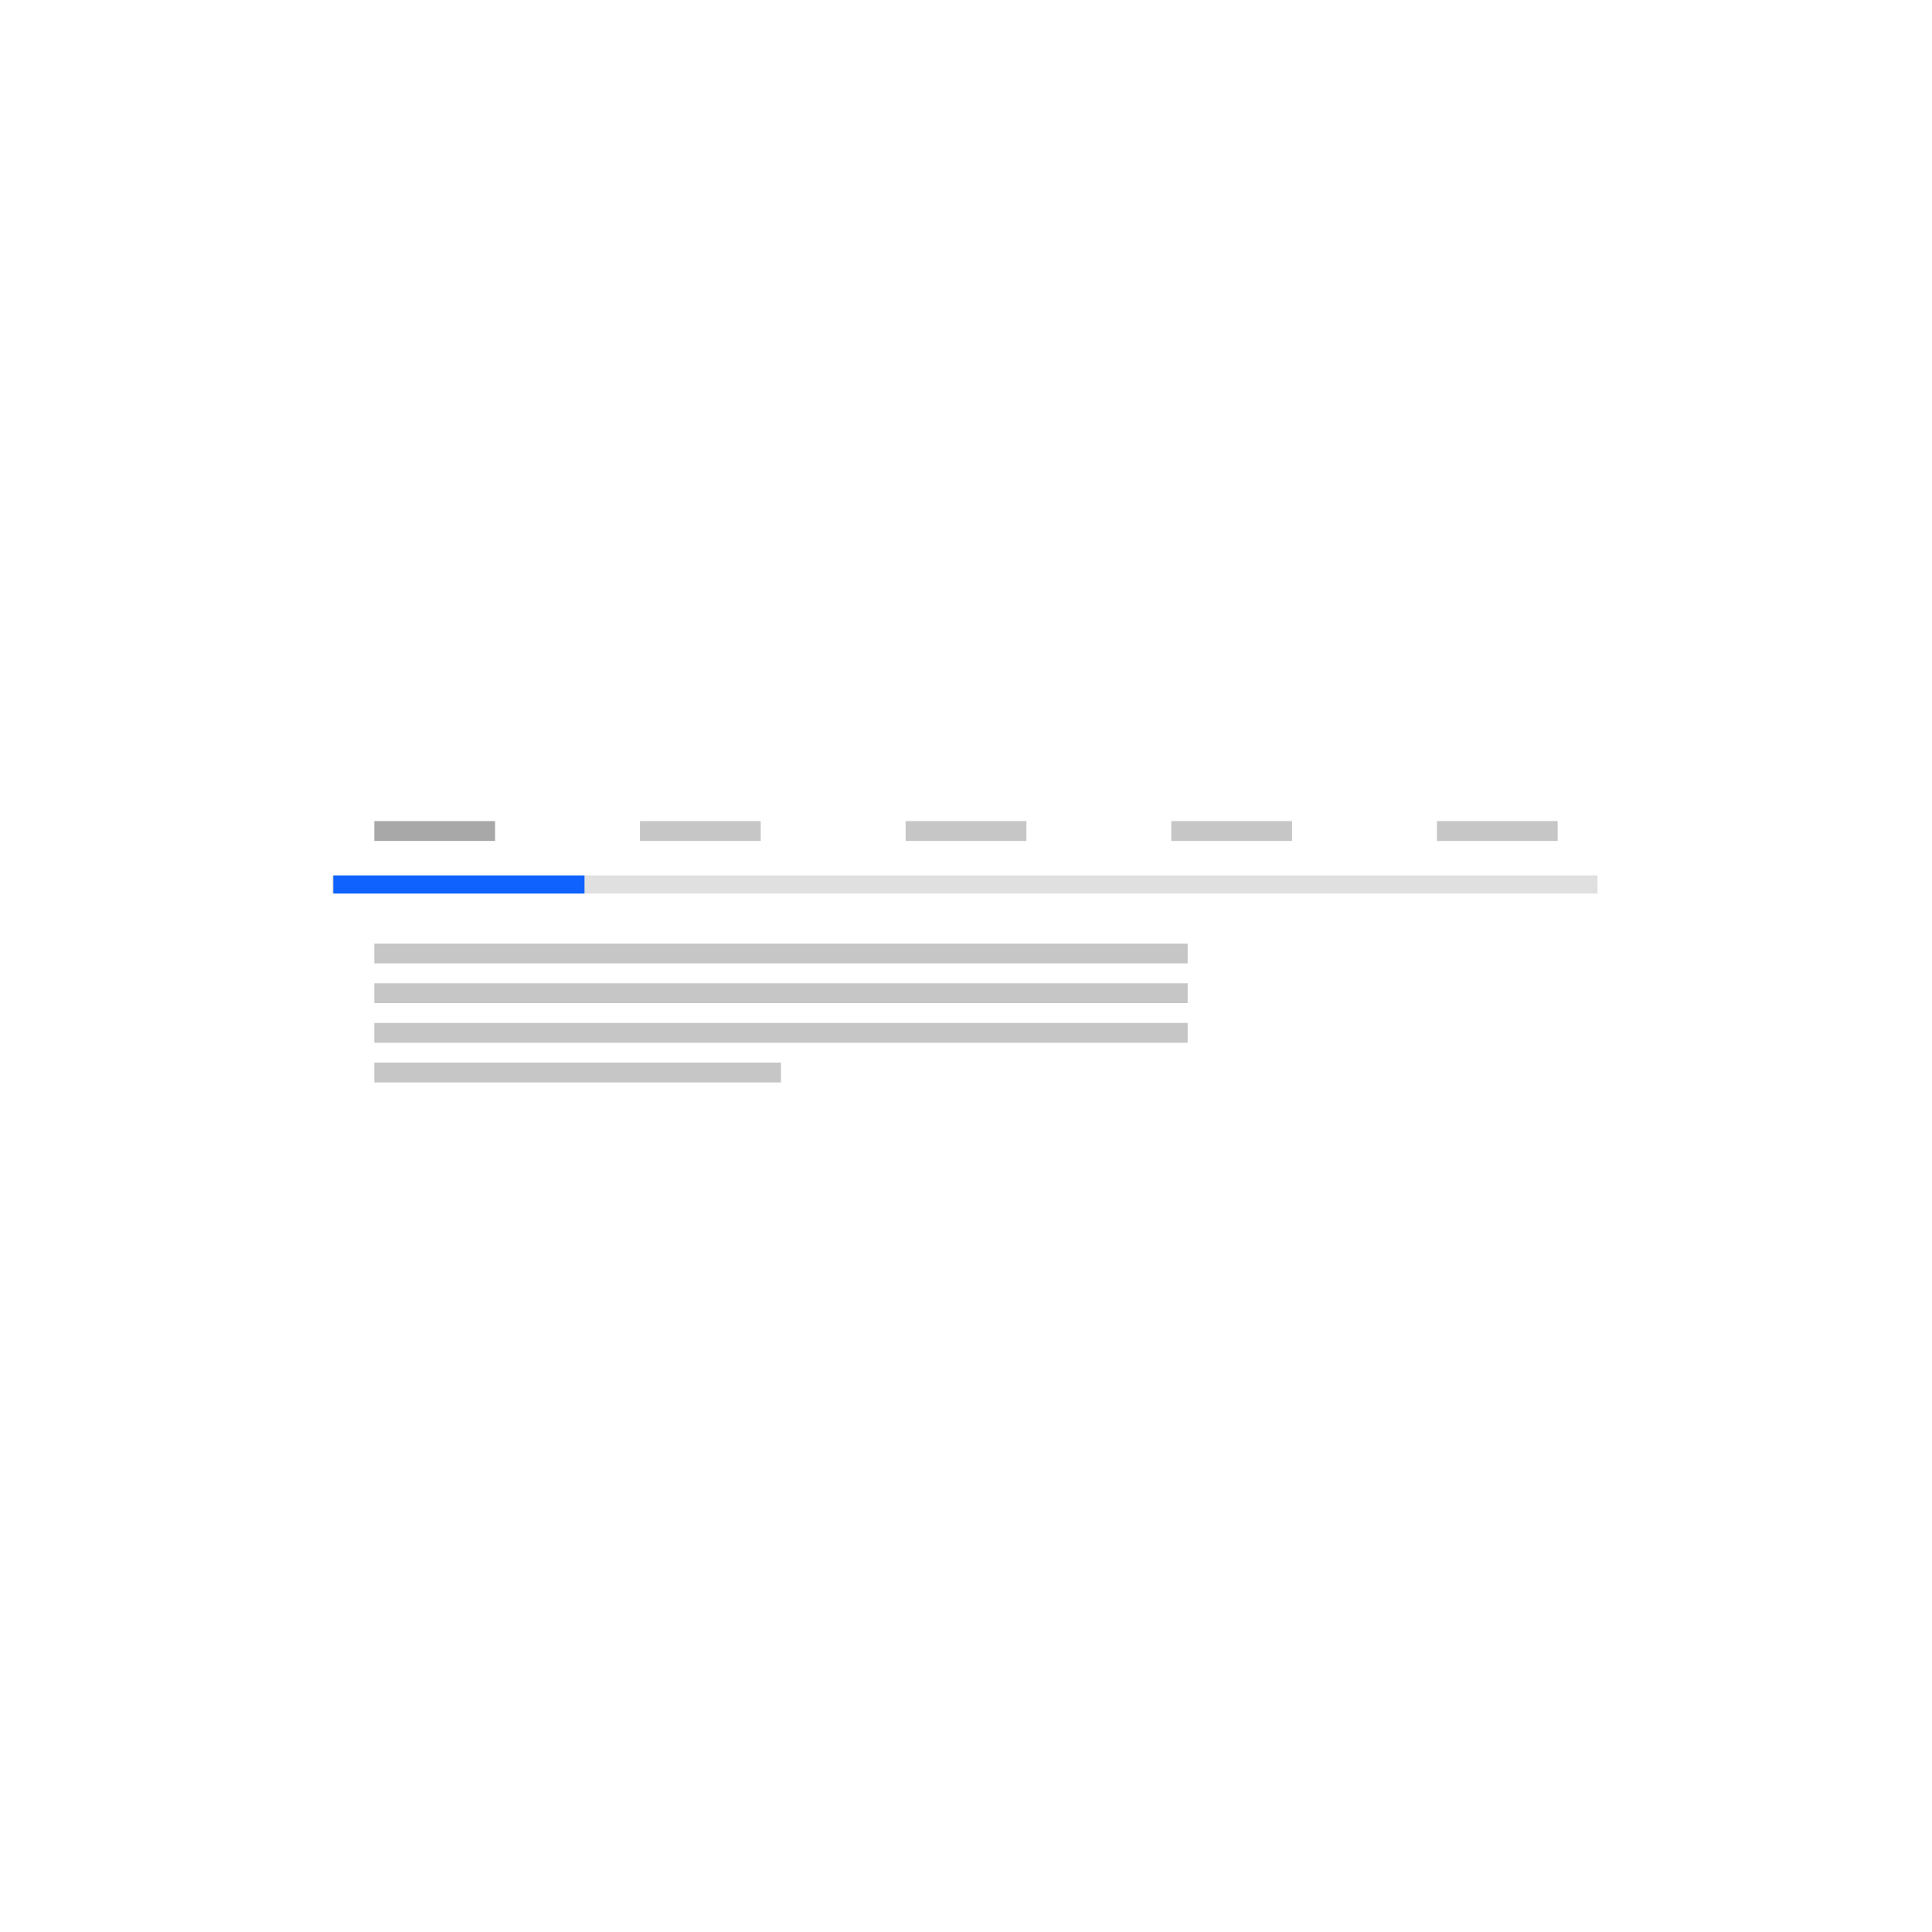
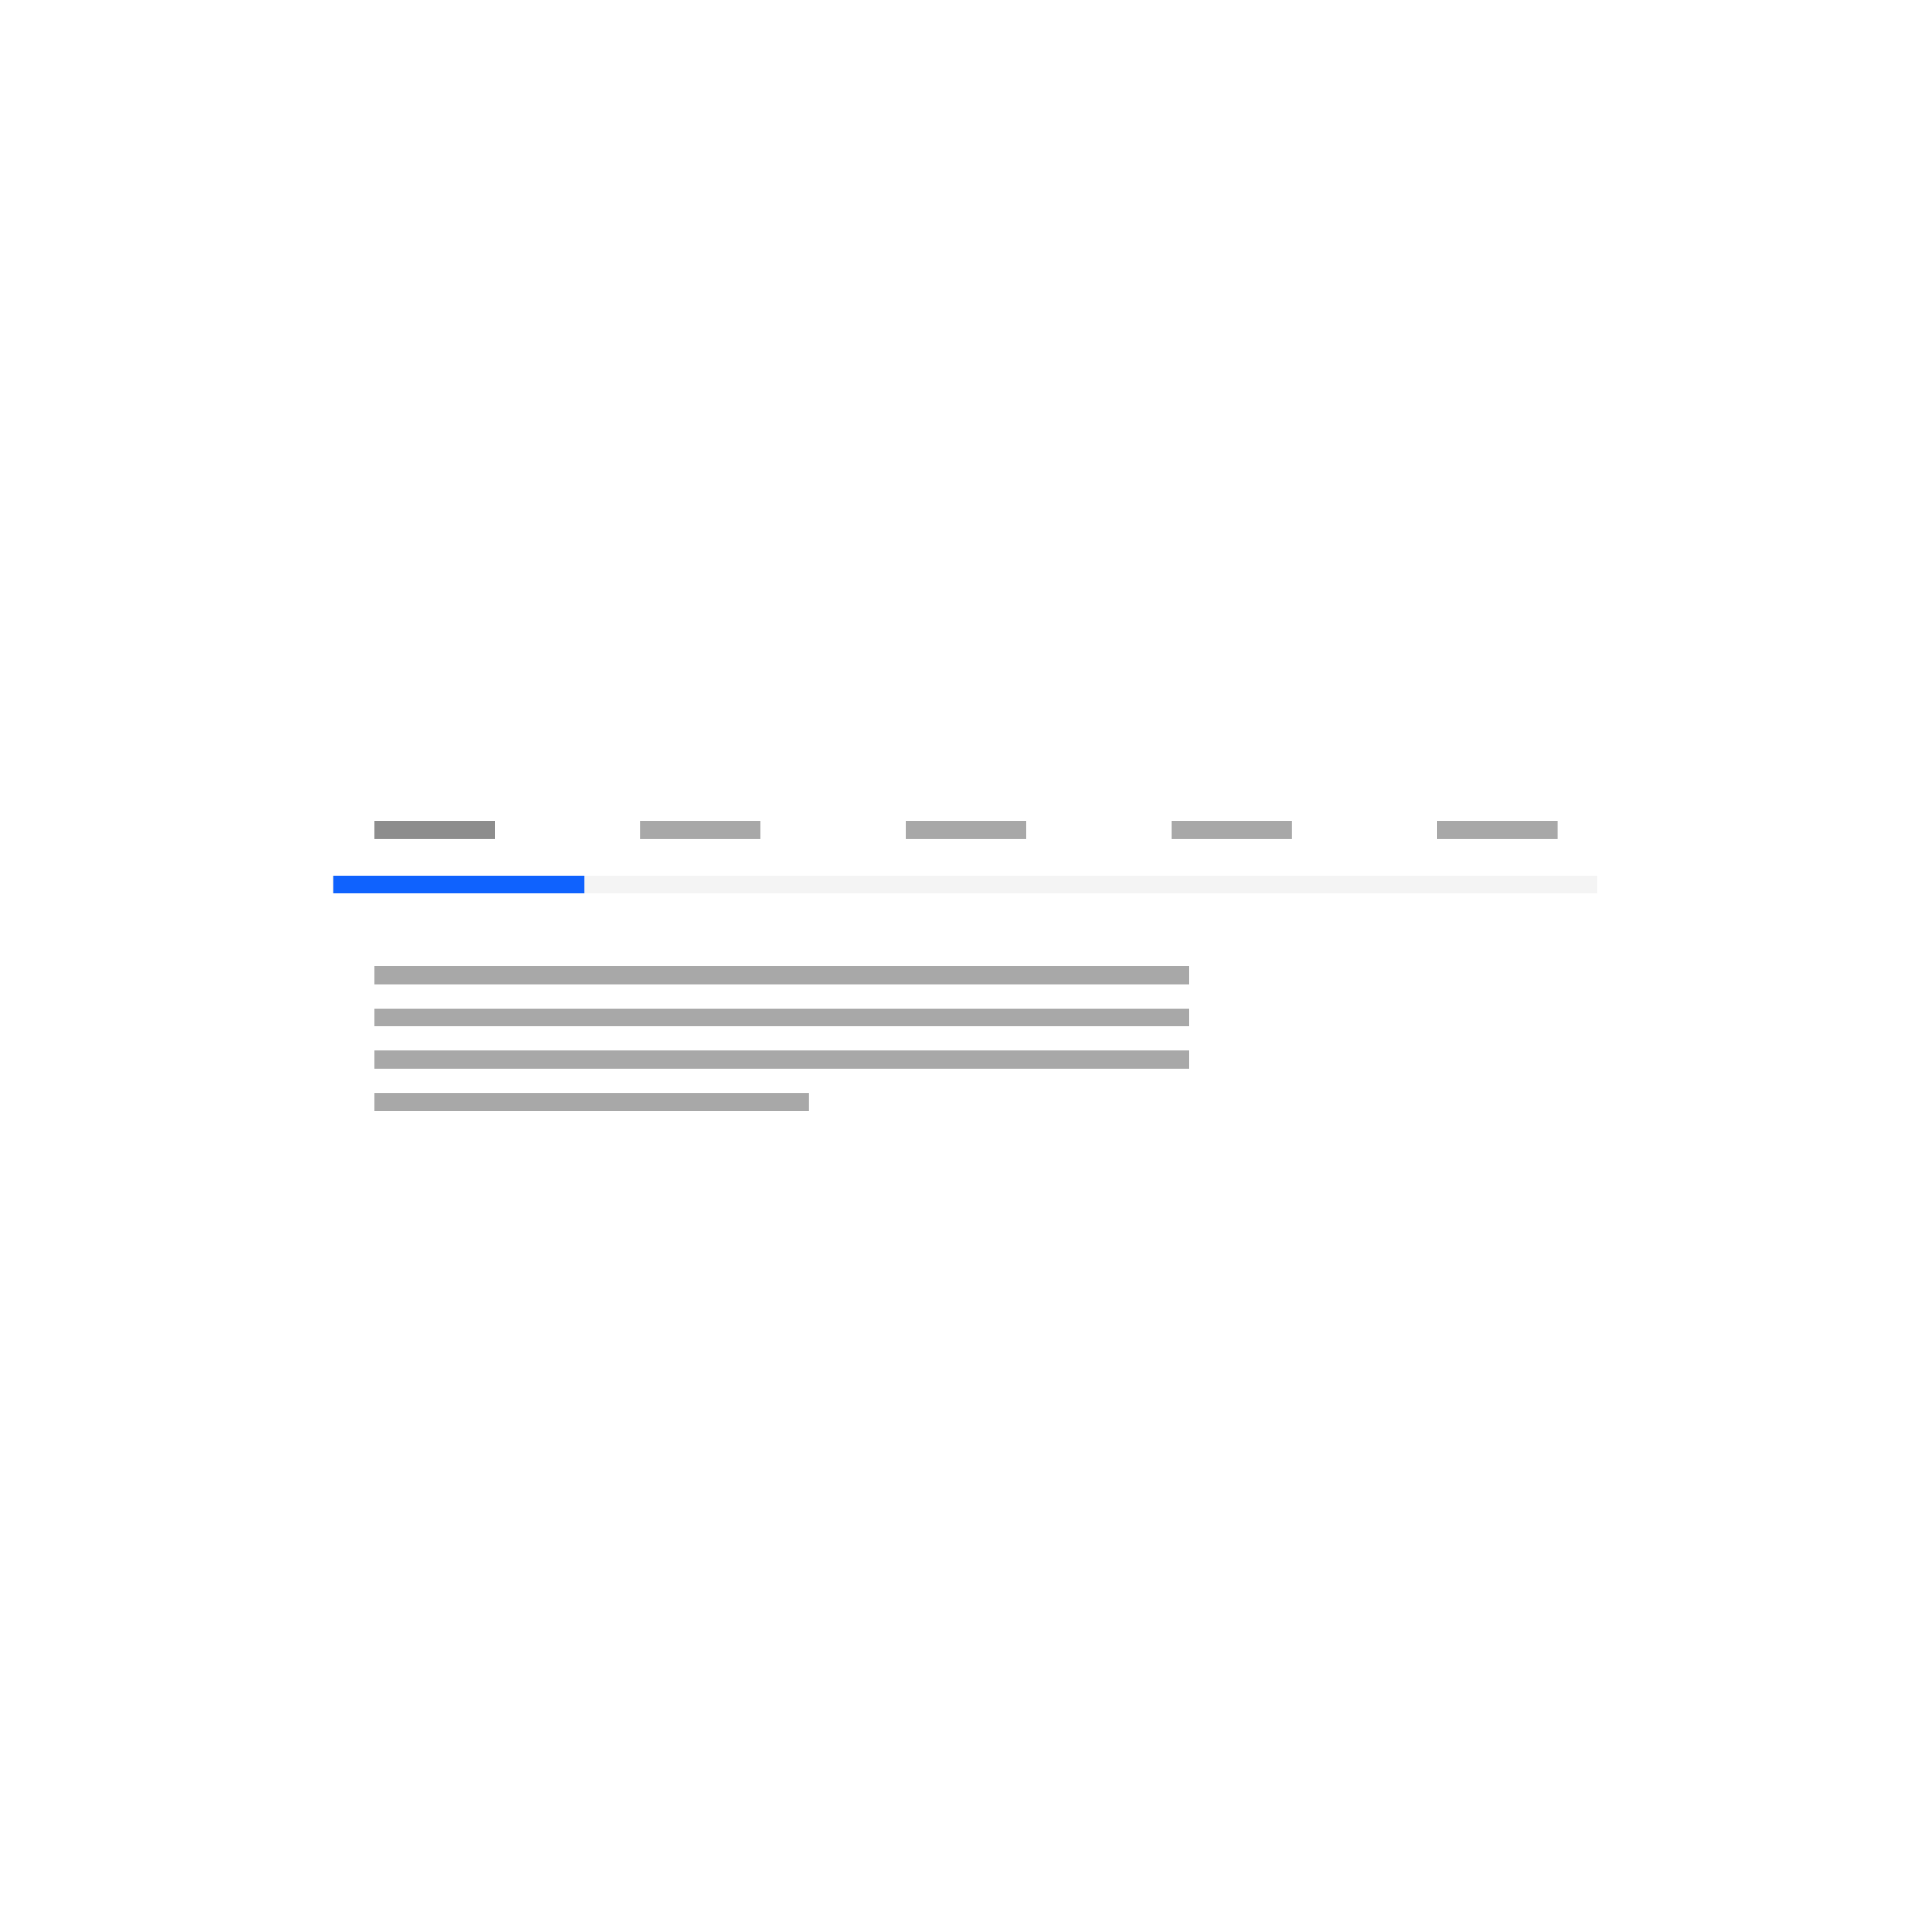
- <svg xmlns="http://www.w3.org/2000/svg" width="320px" height="320px" viewBox="0 0 320 320" version="1.1">
-   <g id="tab_extended" stroke="none" stroke-width="1" fill="none" fill-rule="evenodd">
-     <g id="Group-4" transform="translate(55, 136)">
-       <g id="Group" transform="translate(0, 9)">
-         <g id="Tab-2" fill="#E0E0E0">
-           <rect id="bar" x="0" y="0" width="209.6" height="3" />
-         </g>
-         <g id="Tab-1-Copy" transform="translate(0.21, 0)" fill="#0F62FE">
-           <rect id="bar" x="0" y="0" width="41.6" height="3" />
-         </g>
-       </g>
-       <g id="Group-3" transform="translate(7, -0)">
-         <rect id="Rectangle-Copy-7" fill="#A8A8A8" x="0" y="-3.35287353e-14" width="20" height="3.286" />
-         <rect id="Rectangle-Copy-8" fill="#C6C6C6" x="44" y="-3.35287353e-14" width="20" height="3.286" />
-         <rect id="Rectangle-Copy-9" fill="#C6C6C6" x="88" y="-3.35287353e-14" width="20" height="3.286" />
-         <rect id="Rectangle-Copy-10" fill="#C6C6C6" x="132" y="-3.35287353e-14" width="20" height="3.286" />
-         <rect id="Rectangle-Copy-11" fill="#C6C6C6" x="176" y="-3.35287353e-14" width="20" height="3.286" />
-       </g>
-     </g>
-     <g id="Group-2" transform="translate(62, 156.2857)" fill="#C6C6C6">
-       <rect id="Rectangle-Copy-4" x="-1.84741111e-13" y="-3.24185123e-14" width="134.714" height="3.286" />
-       <rect id="Rectangle-Copy-5" x="-1.84741111e-13" y="6.571" width="134.714" height="3.286" />
-       <rect id="Rectangle-Copy-6" x="-1.84741111e-13" y="13.143" width="134.714" height="3.286" />
-       <rect id="Rectangle-Copy-7" x="1.3500312e-13" y="19.714" width="67.357" height="3.286" />
-     </g>
-   </g>
+ <svg xmlns="http://www.w3.org/2000/svg" width="320" height="320" viewBox="0 0 320 320" fill="none">
+   <rect x="55" y="145" width="209.6" height="3" fill="#F4F4F4" />
+   <rect x="55.21" y="145" width="41.6" height="3" fill="#0F62FE" />
+   <rect x="62" y="136" width="20" height="3" fill="#8D8D8D" />
+   <rect x="106" y="136" width="20" height="3" fill="#A8A8A8" />
+   <rect x="150" y="136" width="20" height="3" fill="#A8A8A8" />
+   <rect x="194" y="136" width="20" height="3" fill="#A8A8A8" />
+   <rect x="238" y="136" width="20" height="3" fill="#A8A8A8" />
+   <rect x="62" y="167" width="135" height="3" fill="#A8A8A8" />
+   <rect x="62" y="160" width="135" height="3" fill="#A8A8A8" />
+   <rect x="62" y="181" width="72" height="3" fill="#A8A8A8" />
+   <rect x="62" y="174" width="135" height="3" fill="#A8A8A8" />
</svg>
